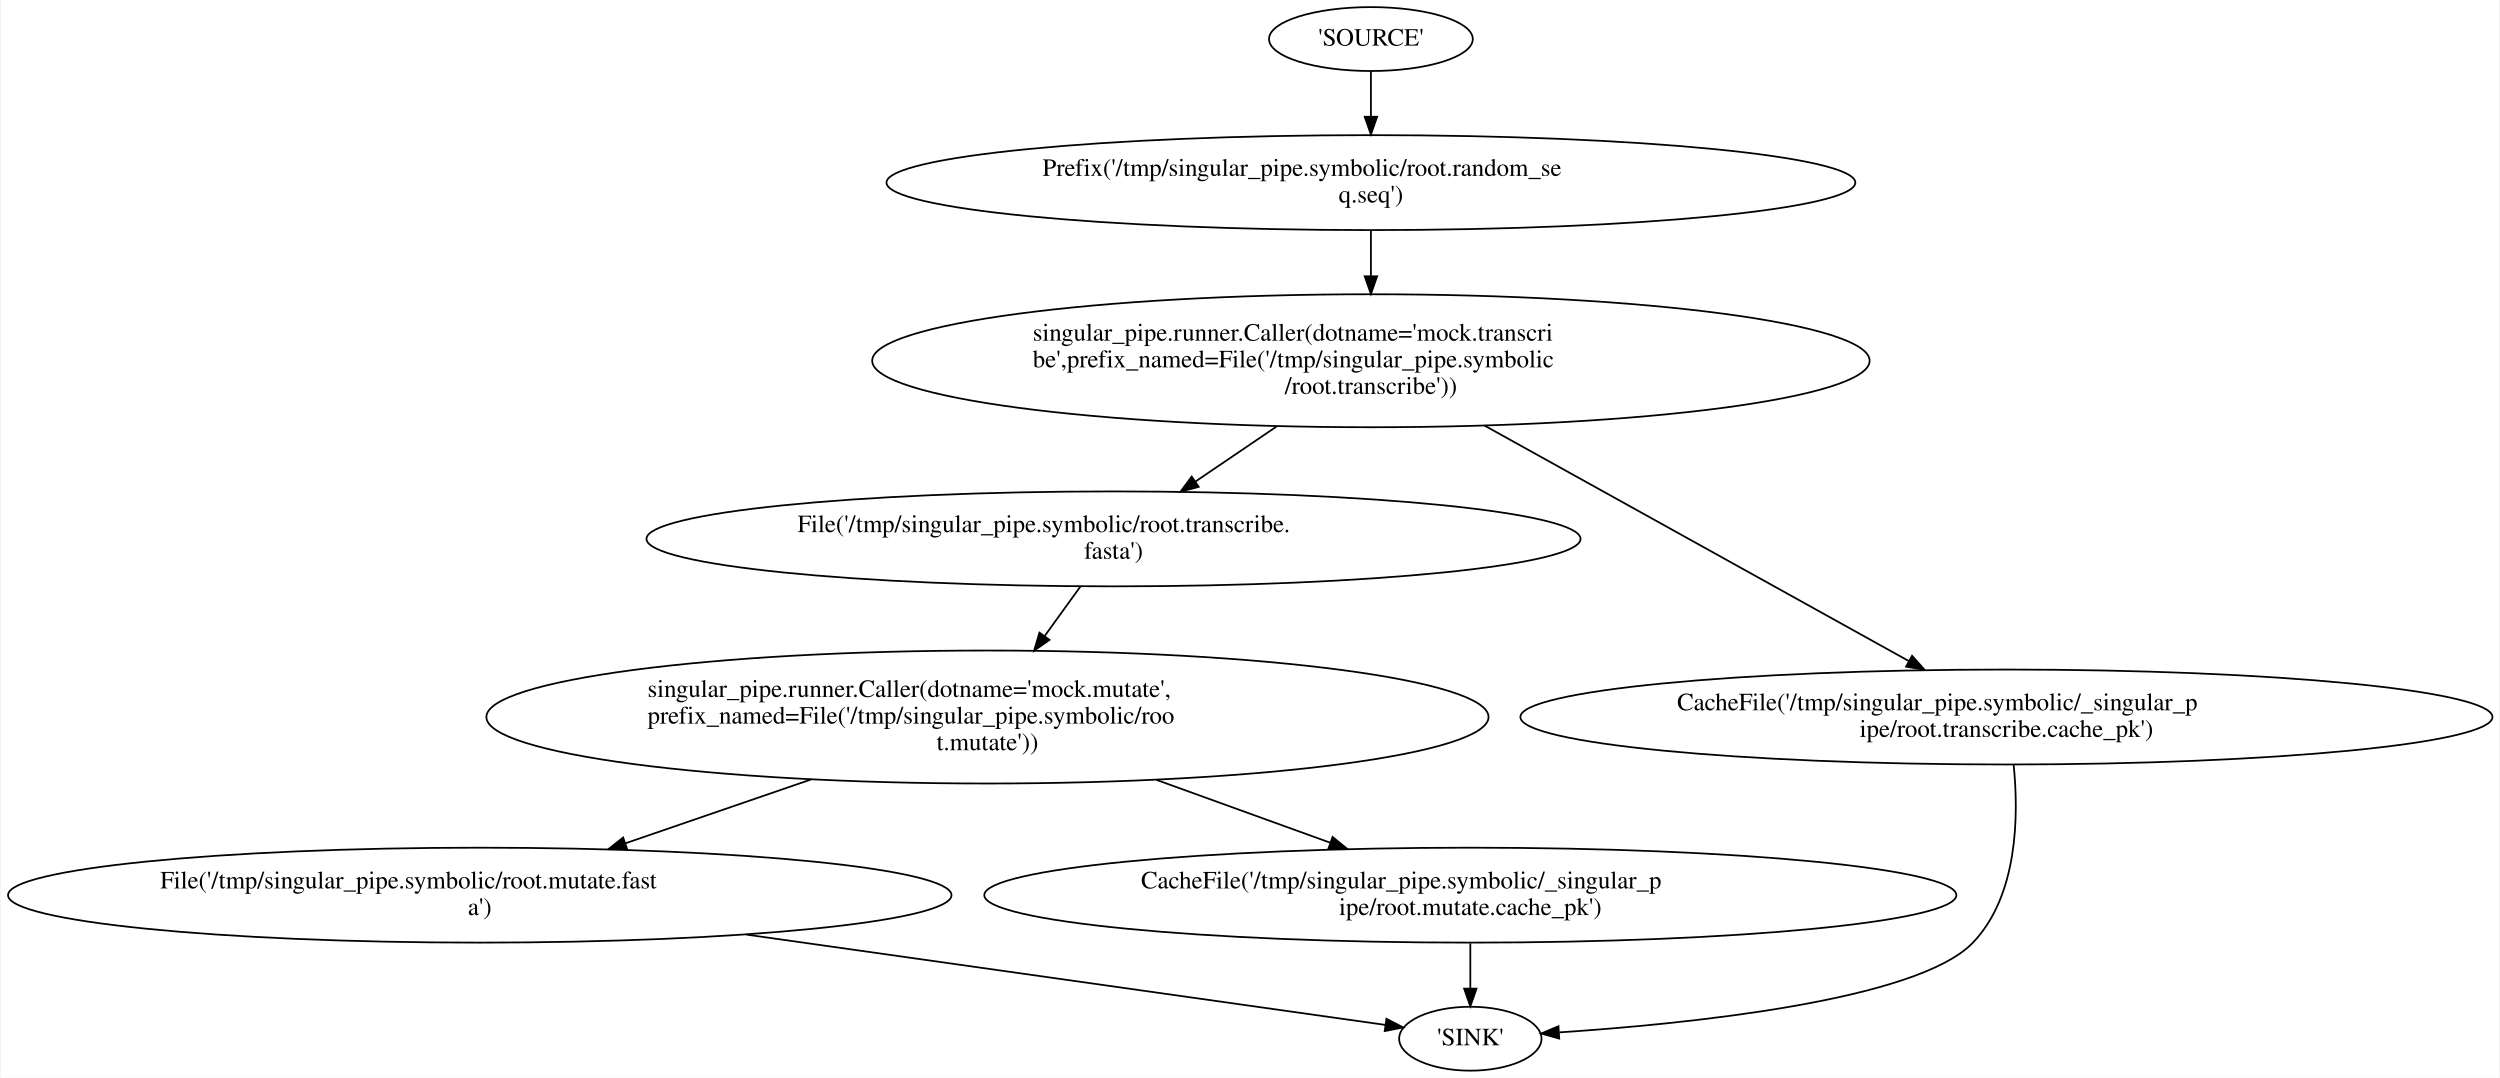
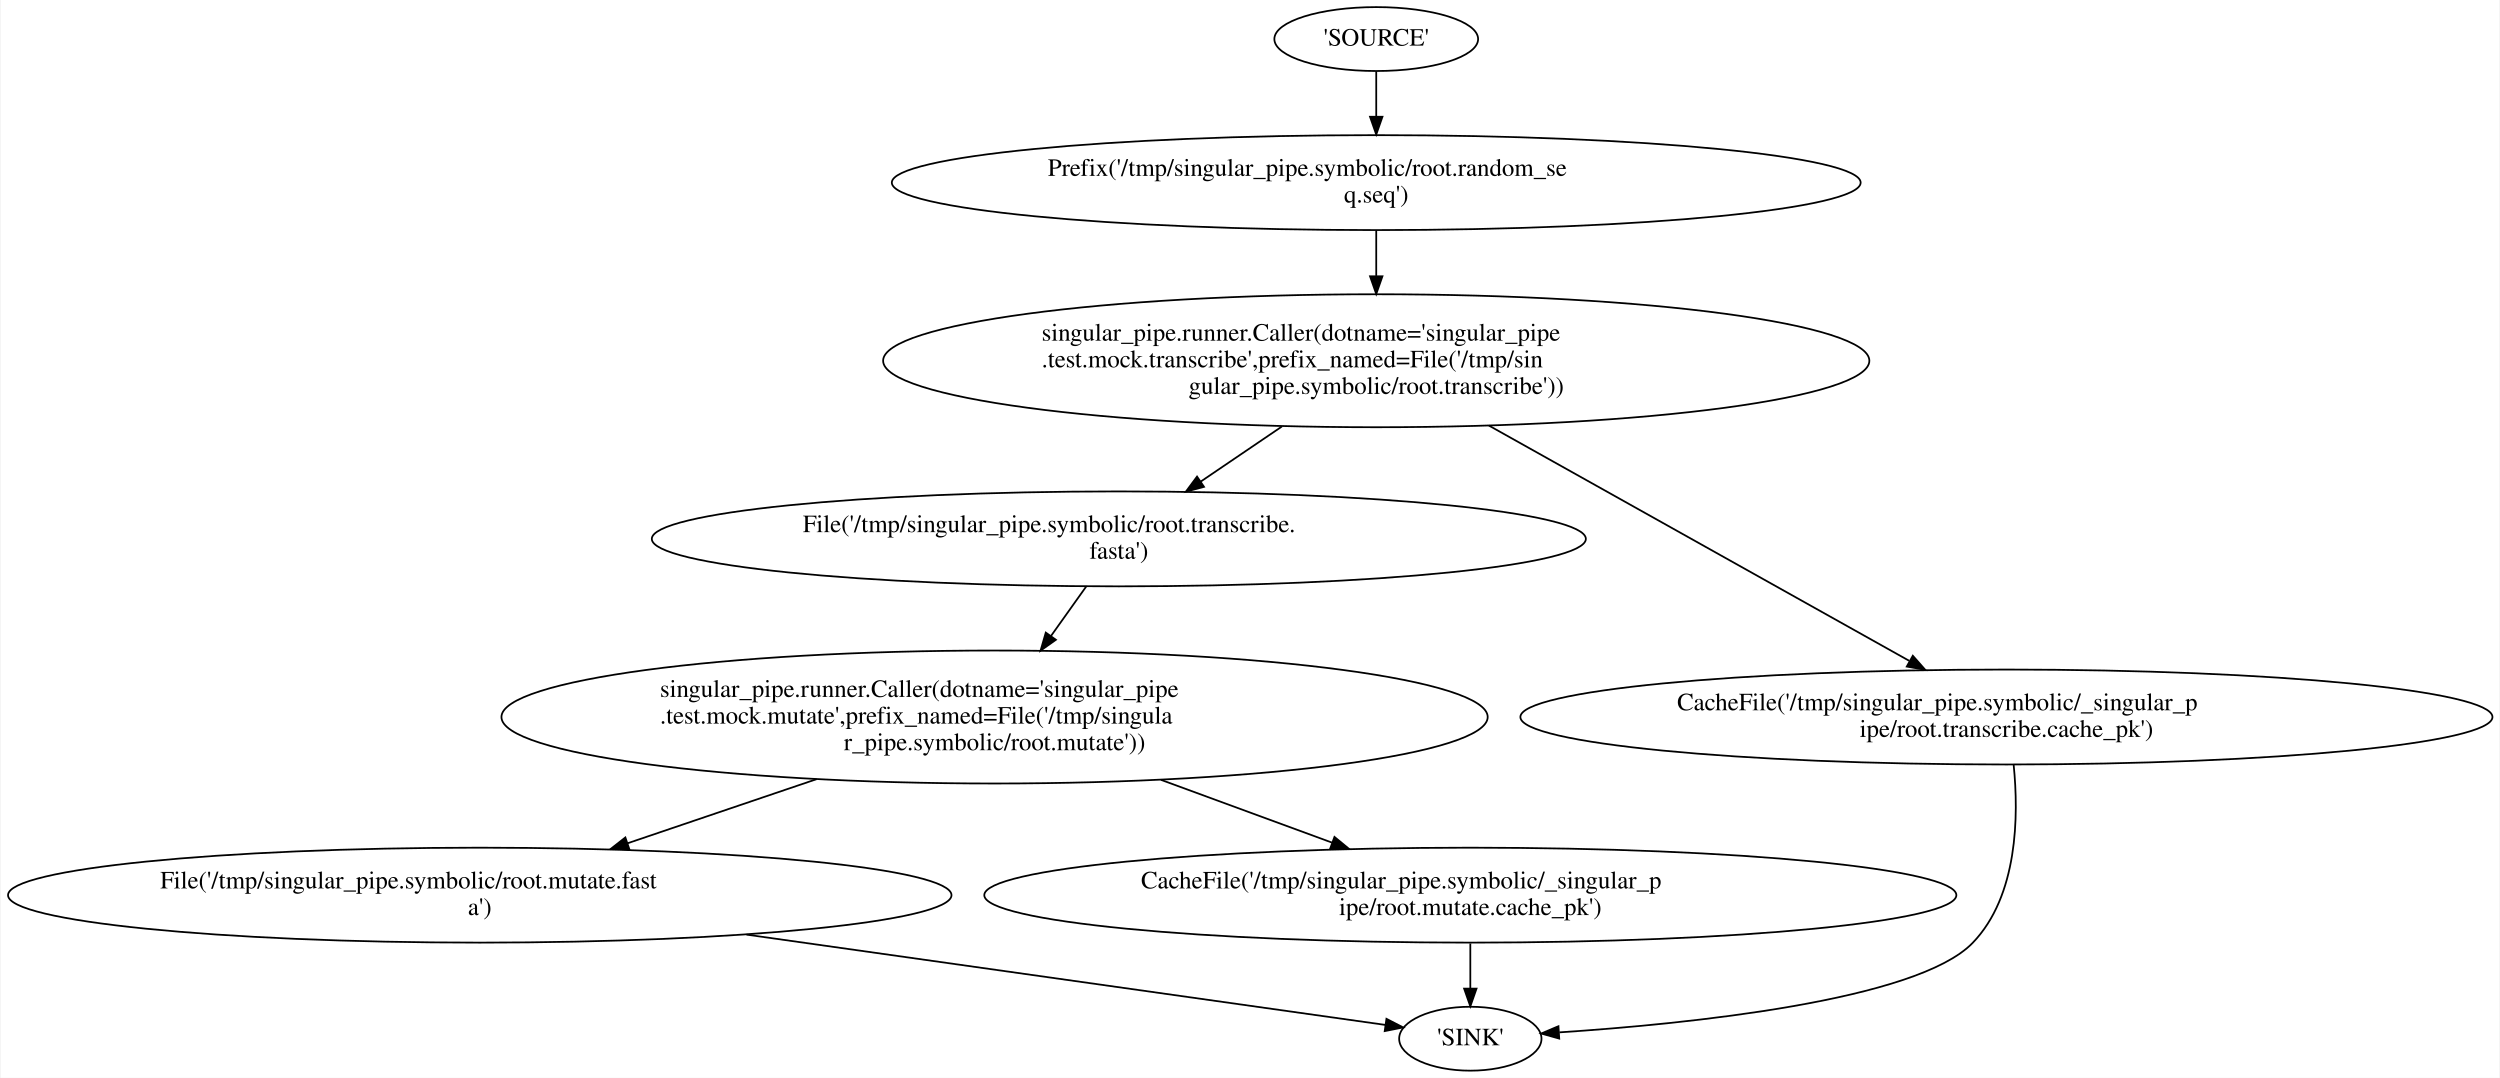
<svg xmlns="http://www.w3.org/2000/svg" width="1408pt" height="607pt" viewBox="0.00 0.00 1407.52 607.13">
  <g id="graph0" class="graph" transform="scale(1 1) rotate(0) translate(4 603.127)">
    <polygon fill="white" stroke="none" points="-4,4 -4,-603.127 1403.52,-603.127 1403.52,4 -4,4" />
    <g id="node1" class="node">
      <ellipse fill="none" stroke="black" cx="265.872" cy="-98.87" rx="265.744" ry="26.741" />
      <text text-anchor="start" x="85.872" y="-102.67" font-family="Times,serif" font-size="14.00">File('/tmp/singular_pipe.symbolic/root.mutate.fast</text>
      <text text-anchor="middle" x="265.872" y="-87.67" font-family="Times,serif" font-size="14.00">a')</text>
    </g>
    <g id="node2" class="node">
      <ellipse fill="none" stroke="black" cx="823.872" cy="-18" rx="40.094" ry="18" />
      <text text-anchor="middle" x="823.872" y="-14.3" font-family="Times,serif" font-size="14.00">'SINK'</text>
    </g>
    <g id="edge1" class="edge">
      <path fill="none" stroke="black" d="M416.14,-76.631C536.157,-59.667 696.88,-36.95 775.899,-25.781" />
      <polygon fill="black" stroke="black" points="776.625,-29.213 786.037,-24.348 775.646,-22.282 776.625,-29.213" />
    </g>
    <g id="node3" class="node">
-       <ellipse fill="none" stroke="black" cx="551.872" cy="-199.217" rx="282.271" ry="37.453" />
-       <text text-anchor="start" x="360.372" y="-210.517" font-family="Times,serif" font-size="14.00">singular_pipe.runner.Caller(dotname='mock.mutate',</text>
-       <text text-anchor="start" x="360.372" y="-195.517" font-family="Times,serif" font-size="14.00">prefix_named=File('/tmp/singular_pipe.symbolic/roo</text>
-       <text text-anchor="middle" x="551.872" y="-180.517" font-family="Times,serif" font-size="14.00">t.mutate'))</text>
+       <ellipse fill="none" stroke="black" cx="555.872" cy="-199.217" rx="277.786" ry="37.453" />
+       <text text-anchor="start" x="367.372" y="-210.517" font-family="Times,serif" font-size="14.00">singular_pipe.runner.Caller(dotname='singular_pipe</text>
+       <text text-anchor="start" x="367.372" y="-195.517" font-family="Times,serif" font-size="14.00">.test.mock.mutate',prefix_named=File('/tmp/singula</text>
+       <text text-anchor="middle" x="555.872" y="-180.517" font-family="Times,serif" font-size="14.00">r_pipe.symbolic/root.mutate'))</text>
    </g>
    <g id="edge2" class="edge">
-       <path fill="none" stroke="black" d="M452.646,-164.096C418.432,-152.331 380.518,-139.293 347.839,-128.056" />
-       <polygon fill="black" stroke="black" points="348.918,-124.726 338.324,-124.784 346.642,-131.346 348.918,-124.726" />
+       <path fill="none" stroke="black" d="M455.665,-164.234C420.946,-152.46 382.427,-139.397 349.213,-128.133" />
+       <polygon fill="black" stroke="black" points="350.136,-124.75 339.541,-124.853 347.888,-131.38 350.136,-124.75" />
    </g>
    <g id="node4" class="node">
      <ellipse fill="none" stroke="black" cx="823.872" cy="-98.87" rx="273.801" ry="26.741" />
      <text text-anchor="start" x="638.372" y="-102.67" font-family="Times,serif" font-size="14.00">CacheFile('/tmp/singular_pipe.symbolic/_singular_p</text>
      <text text-anchor="middle" x="823.872" y="-87.67" font-family="Times,serif" font-size="14.00">ipe/root.mutate.cache_pk')</text>
    </g>
    <g id="edge4" class="edge">
-       <path fill="none" stroke="black" d="M647.005,-163.82C678.937,-152.274 714.184,-139.53 744.753,-128.477" />
-       <polygon fill="black" stroke="black" points="746.29,-131.643 754.504,-124.952 743.909,-125.06 746.29,-131.643" />
+       <path fill="none" stroke="black" d="M649.606,-163.82C681.069,-152.274 715.797,-139.53 745.917,-128.477" />
+       <polygon fill="black" stroke="black" points="747.342,-131.682 755.524,-124.952 744.93,-125.111 747.342,-131.682" />
    </g>
    <g id="edge3" class="edge">
      <path fill="none" stroke="black" d="M823.872,-71.608C823.872,-63.506 823.872,-54.568 823.872,-46.392" />
      <polygon fill="black" stroke="black" points="827.372,-46.22 823.872,-36.22 820.372,-46.22 827.372,-46.22" />
    </g>
    <g id="node5" class="node">
-       <ellipse fill="none" stroke="black" cx="622.872" cy="-299.563" rx="263.087" ry="26.741" />
-       <text text-anchor="start" x="444.872" y="-303.363" font-family="Times,serif" font-size="14.00">File('/tmp/singular_pipe.symbolic/root.transcribe.</text>
-       <text text-anchor="middle" x="622.872" y="-288.363" font-family="Times,serif" font-size="14.00">fasta')</text>
+       <ellipse fill="none" stroke="black" cx="625.872" cy="-299.563" rx="263.087" ry="26.741" />
+       <text text-anchor="start" x="447.872" y="-303.363" font-family="Times,serif" font-size="14.00">File('/tmp/singular_pipe.symbolic/root.transcribe.</text>
+       <text text-anchor="middle" x="625.872" y="-288.363" font-family="Times,serif" font-size="14.00">fasta')</text>
    </g>
    <g id="edge5" class="edge">
-       <path fill="none" stroke="black" d="M604.218,-272.724C598.053,-264.185 591.006,-254.423 584.123,-244.889" />
-       <polygon fill="black" stroke="black" points="586.834,-242.665 578.143,-236.606 581.159,-246.763 586.834,-242.665" />
+       <path fill="none" stroke="black" d="M607.48,-272.724C601.402,-264.185 594.455,-254.423 587.669,-244.889" />
+       <polygon fill="black" stroke="black" points="590.423,-242.723 581.773,-236.606 584.72,-246.783 590.423,-242.723" />
    </g>
    <g id="node6" class="node">
-       <ellipse fill="none" stroke="black" cx="767.872" cy="-399.91" rx="280.943" ry="37.453" />
-       <text text-anchor="start" x="577.372" y="-411.21" font-family="Times,serif" font-size="14.00">singular_pipe.runner.Caller(dotname='mock.transcri</text>
-       <text text-anchor="start" x="577.372" y="-396.21" font-family="Times,serif" font-size="14.00">be',prefix_named=File('/tmp/singular_pipe.symbolic</text>
-       <text text-anchor="middle" x="767.872" y="-381.21" font-family="Times,serif" font-size="14.00">/root.transcribe'))</text>
+       <ellipse fill="none" stroke="black" cx="770.872" cy="-399.91" rx="277.786" ry="37.453" />
+       <text text-anchor="start" x="582.372" y="-411.21" font-family="Times,serif" font-size="14.00">singular_pipe.runner.Caller(dotname='singular_pipe</text>
+       <text text-anchor="start" x="582.372" y="-396.21" font-family="Times,serif" font-size="14.00">.test.mock.transcribe',prefix_named=File('/tmp/sin</text>
+       <text text-anchor="middle" x="770.872" y="-381.21" font-family="Times,serif" font-size="14.00">gular_pipe.symbolic/root.transcribe'))</text>
    </g>
    <g id="edge6" class="edge">
-       <path fill="none" stroke="black" d="M714.703,-362.848C699.703,-352.674 683.513,-341.693 668.965,-331.826" />
-       <polygon fill="black" stroke="black" points="670.852,-328.877 660.611,-326.16 666.923,-334.67 670.852,-328.877" />
+       <path fill="none" stroke="black" d="M717.703,-362.848C702.703,-352.674 686.513,-341.693 671.965,-331.826" />
+       <polygon fill="black" stroke="black" points="673.852,-328.877 663.611,-326.16 669.923,-334.67 673.852,-328.877" />
    </g>
    <g id="node7" class="node">
      <ellipse fill="none" stroke="black" cx="1125.87" cy="-199.217" rx="273.801" ry="26.741" />
      <text text-anchor="start" x="940.372" y="-203.017" font-family="Times,serif" font-size="14.00">CacheFile('/tmp/singular_pipe.symbolic/_singular_p</text>
      <text text-anchor="middle" x="1125.87" y="-188.017" font-family="Times,serif" font-size="14.00">ipe/root.transcribe.cache_pk')</text>
    </g>
    <g id="edge8" class="edge">
-       <path fill="none" stroke="black" d="M831.875,-363.388C899.97,-325.595 1006.57,-266.432 1070.97,-230.689" />
-       <polygon fill="black" stroke="black" points="1072.72,-233.719 1079.77,-225.806 1069.33,-227.598 1072.72,-233.719" />
+       <path fill="none" stroke="black" d="M834.339,-363.388C901.725,-325.672 1007.13,-266.674 1071.04,-230.909" />
+       <polygon fill="black" stroke="black" points="1073.14,-233.744 1080.15,-225.806 1069.72,-227.635 1073.14,-233.744" />
    </g>
    <g id="edge7" class="edge">
      <path fill="none" stroke="black" d="M1129.95,-172.201C1132.82,-143.683 1132.41,-98.471 1106.87,-72 1075.4,-39.386 946.526,-26.383 874.023,-21.573" />
      <polygon fill="black" stroke="black" points="873.955,-18.061 863.753,-20.921 873.511,-25.047 873.955,-18.061" />
    </g>
    <g id="node8" class="node">
-       <ellipse fill="none" stroke="black" cx="767.872" cy="-500.257" rx="272.886" ry="26.741" />
-       <text text-anchor="start" x="582.872" y="-504.057" font-family="Times,serif" font-size="14.00">Prefix('/tmp/singular_pipe.symbolic/root.random_se</text>
-       <text text-anchor="middle" x="767.872" y="-489.057" font-family="Times,serif" font-size="14.00">q.seq')</text>
+       <ellipse fill="none" stroke="black" cx="770.872" cy="-500.257" rx="272.886" ry="26.741" />
+       <text text-anchor="start" x="585.872" y="-504.057" font-family="Times,serif" font-size="14.00">Prefix('/tmp/singular_pipe.symbolic/root.random_se</text>
+       <text text-anchor="middle" x="770.872" y="-489.057" font-family="Times,serif" font-size="14.00">q.seq')</text>
    </g>
    <g id="edge9" class="edge">
-       <path fill="none" stroke="black" d="M767.872,-473.16C767.872,-465.307 767.872,-456.439 767.872,-447.673" />
-       <polygon fill="black" stroke="black" points="771.372,-447.496 767.872,-437.496 764.372,-447.496 771.372,-447.496" />
+       <path fill="none" stroke="black" d="M770.872,-473.16C770.872,-465.307 770.872,-456.439 770.872,-447.673" />
+       <polygon fill="black" stroke="black" points="774.372,-447.496 770.872,-437.496 767.372,-447.496 774.372,-447.496" />
    </g>
    <g id="node9" class="node">
-       <ellipse fill="none" stroke="black" cx="767.872" cy="-581.127" rx="57.391" ry="18" />
-       <text text-anchor="middle" x="767.872" y="-577.427" font-family="Times,serif" font-size="14.00">'SOURCE'</text>
+       <ellipse fill="none" stroke="black" cx="770.872" cy="-581.127" rx="57.391" ry="18" />
+       <text text-anchor="middle" x="770.872" y="-577.427" font-family="Times,serif" font-size="14.00">'SOURCE'</text>
    </g>
    <g id="edge10" class="edge">
-       <path fill="none" stroke="black" d="M767.872,-563.013C767.872,-555.524 767.872,-546.433 767.872,-537.555" />
-       <polygon fill="black" stroke="black" points="771.372,-537.34 767.872,-527.34 764.372,-537.34 771.372,-537.34" />
+       <path fill="none" stroke="black" d="M770.872,-563.013C770.872,-555.524 770.872,-546.433 770.872,-537.555" />
+       <polygon fill="black" stroke="black" points="774.372,-537.34 770.872,-527.34 767.372,-537.34 774.372,-537.34" />
    </g>
  </g>
</svg>
